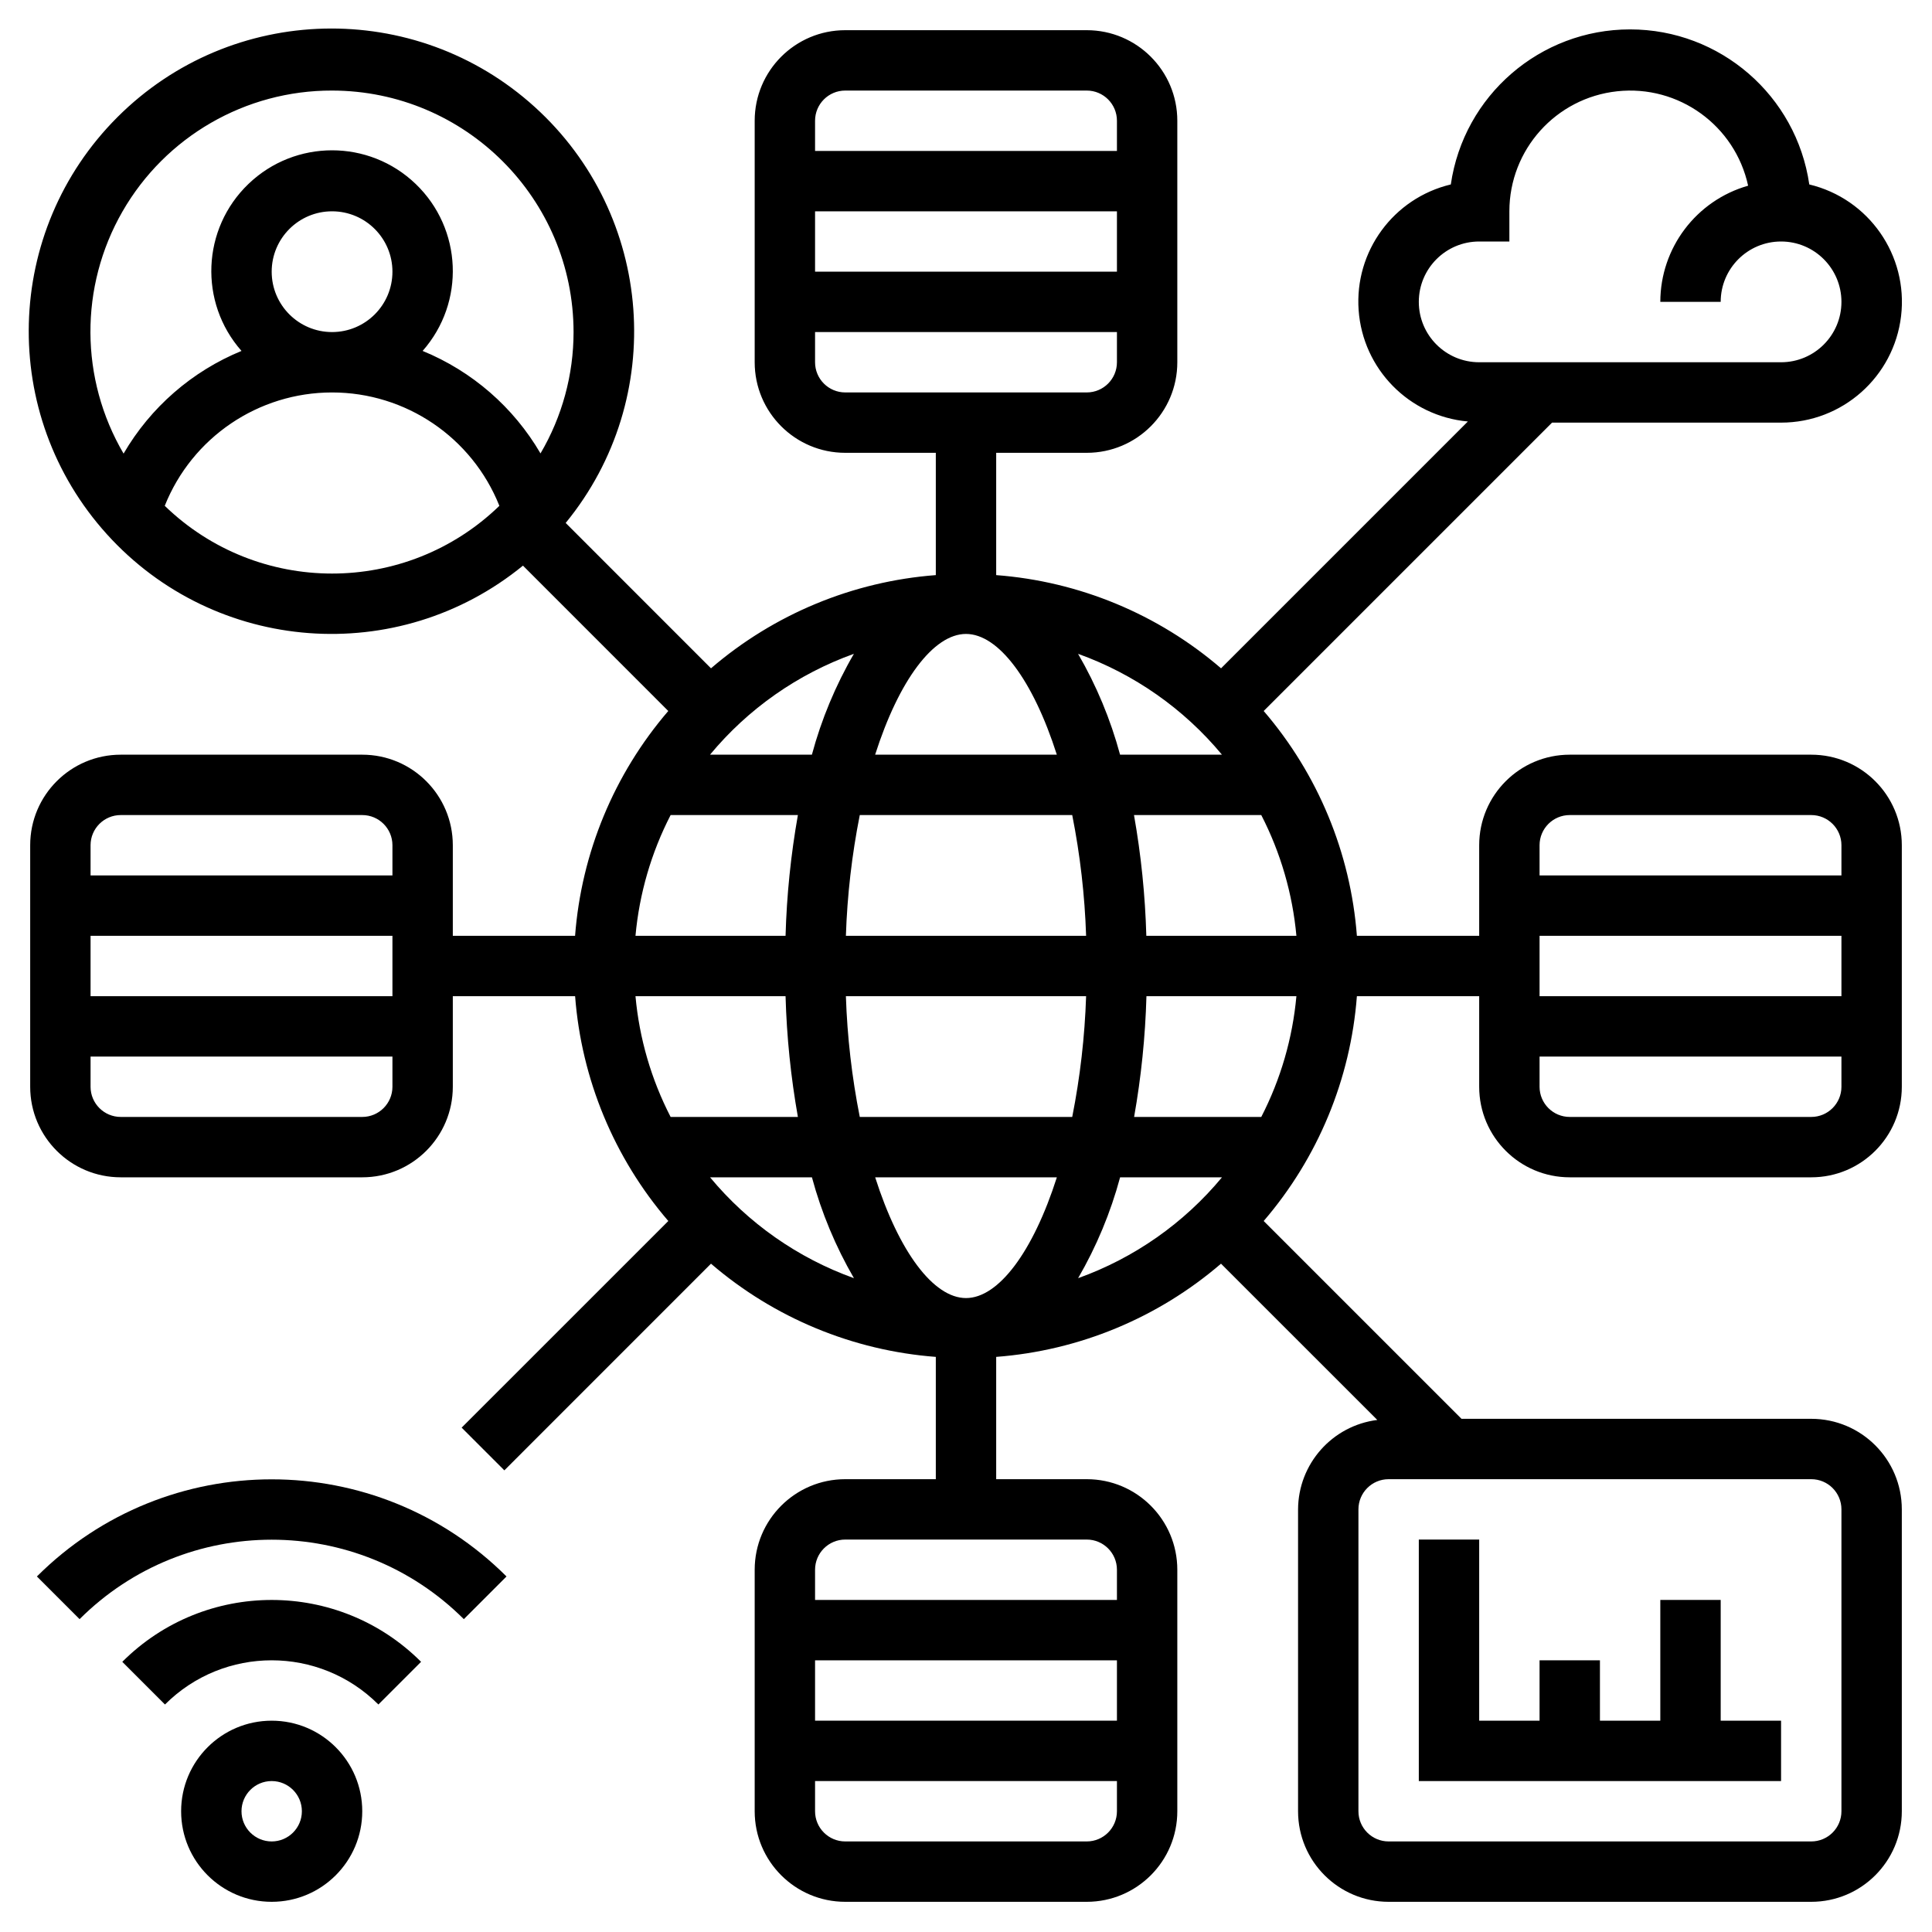
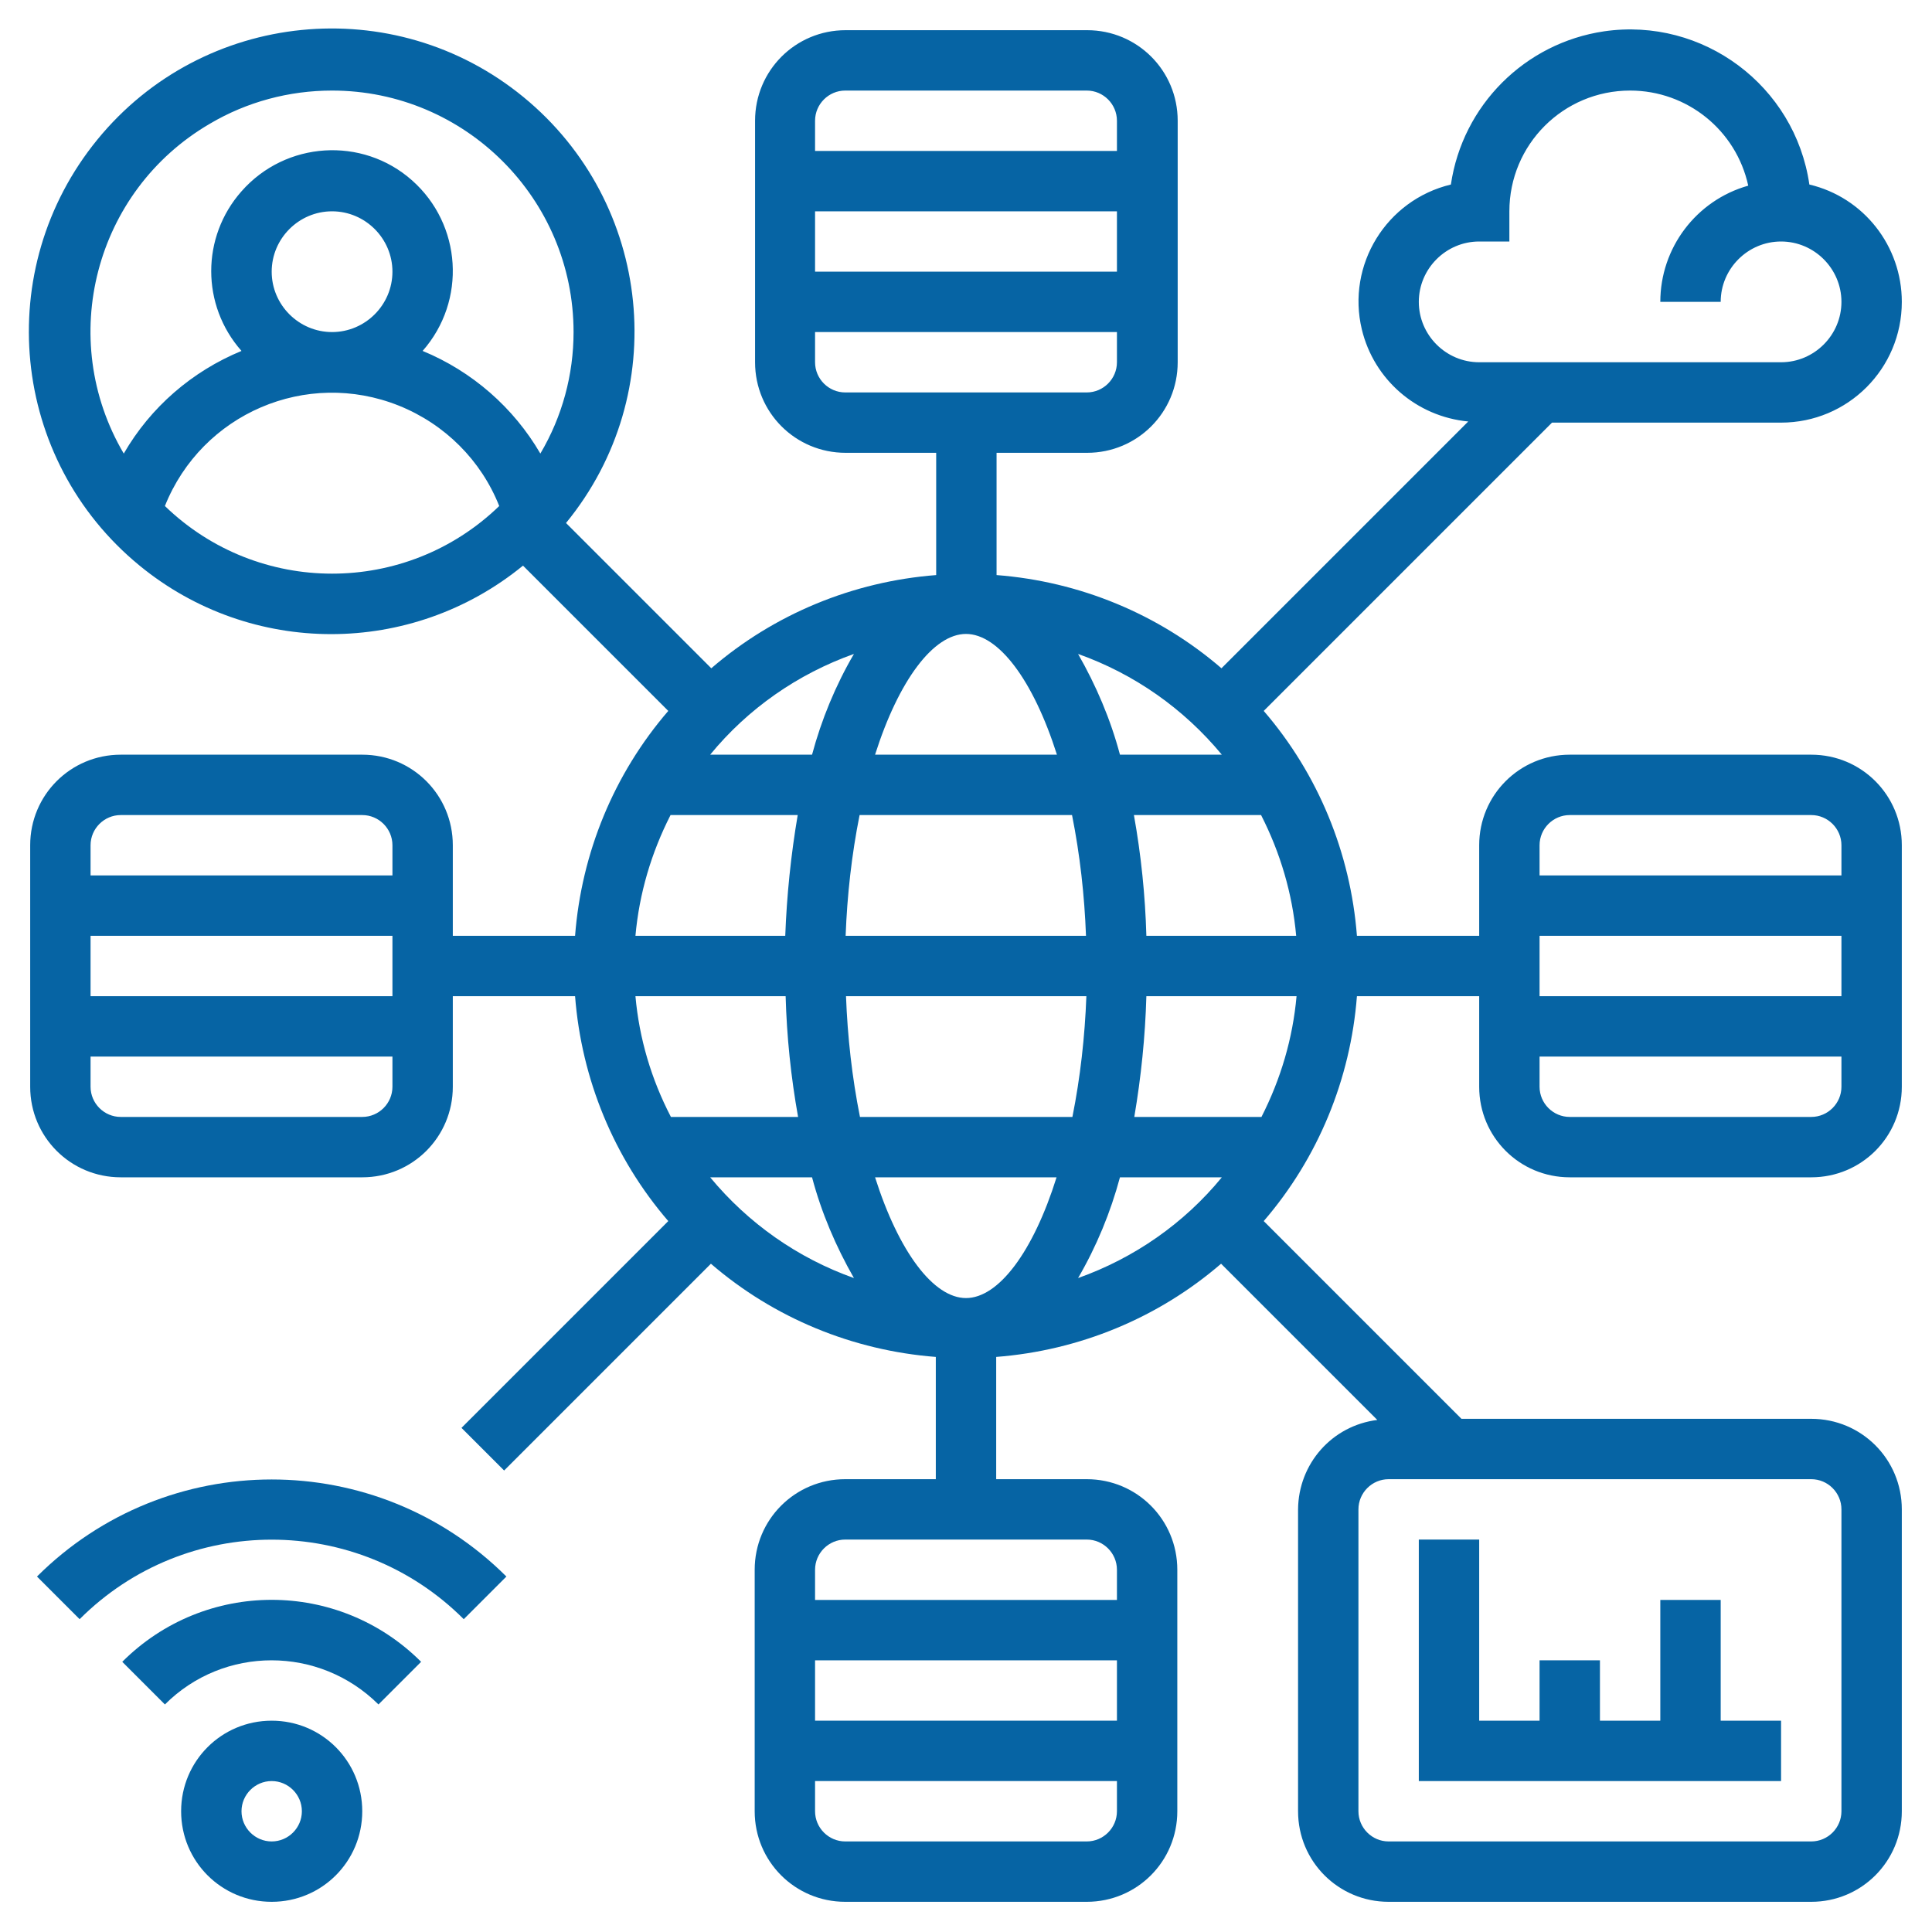
- <svg xmlns="http://www.w3.org/2000/svg" id="Layer_1" data-name="Layer 1" viewBox="0 0 512 512">
-   <path d="M72,456a24,24,0,1,0,24,24A24,24,0,0,0,72,456Zm0,32a8,8,0,1,1,8-8A8,8,0,0,1,72,488Z" />
-   <path d="M32.41,440.4l11.31,11.31a40,40,0,0,1,56.56,0l11.31-11.31a56,56,0,0,0-79.18,0Z" />
-   <path d="M9.78,417.78l11.31,11.31a72.09,72.09,0,0,1,101.83,0l11.31-11.31A88.08,88.08,0,0,0,9.78,417.78Z" />
-   <path d="M472,456H456V424H440v32H424V440H408v16H392V408H376v64h96Z" />
-   <path d="M480,200H416a24,24,0,0,0-24,24v24H359.59a103.43,103.43,0,0,0-24.7-59.58L411.31,112H472a32,32,0,0,0,7.48-63.12,48,48,0,0,0-95,0A31.91,31.91,0,0,0,389,111.7l-65.41,65.41A103.43,103.43,0,0,0,264,152.41V120h24a24,24,0,0,0,24-24V32A24,24,0,0,0,288,8H224a24,24,0,0,0-24,24V96a24,24,0,0,0,24,24h24v32.41a103.43,103.43,0,0,0-59.58,24.7l-38.51-38.52a80.22,80.22,0,1,0-11.32,11.31l38.51,38.52A103.5,103.5,0,0,0,152.4,248H120V224a24,24,0,0,0-24-24H32A24,24,0,0,0,8,224v64a24,24,0,0,0,24,24H96a24,24,0,0,0,24-24V264h32.41a103.43,103.43,0,0,0,24.7,59.58l-54.77,54.76,11.32,11.32,54.76-54.77A103.43,103.43,0,0,0,248,359.59V392H224a24,24,0,0,0-24,24v64a24,24,0,0,0,24,24h64a24,24,0,0,0,24-24V416a24,24,0,0,0-24-24H264V359.59a103.43,103.43,0,0,0,59.58-24.7L365,376.3A24,24,0,0,0,344,400v80a24,24,0,0,0,24,24H480a24,24,0,0,0,24-24V400a24,24,0,0,0-24-24H387.31l-52.42-52.42A103.43,103.43,0,0,0,359.59,264H392v24a24,24,0,0,0,24,24h64a24,24,0,0,0,24-24V224a24,24,0,0,0-24-24ZM296,72H216V56h80ZM224,24h64a8,8,0,0,1,8,8v8H216V32A8,8,0,0,1,224,24Zm-8,72V88h80v8a8,8,0,0,1-8,8H224A8,8,0,0,1,216,96ZM32,216H96a8,8,0,0,1,8,8v8H24v-8A8,8,0,0,1,32,216Zm72,32v16H24V248Zm-8,48H32a8,8,0,0,1-8-8v-8h80v8A8,8,0,0,1,96,296ZM216,440h80v16H216Zm72,48H224a8,8,0,0,1-8-8v-8h80v8A8,8,0,0,1,288,488Zm8-72v8H216v-8a8,8,0,0,1,8-8h64A8,8,0,0,1,296,416Zm-40-72c-8.6,0-17.76-12.22-24.07-32h48.15c-6.32,19.78-15.48,32-24.08,32Zm-28.15-48a197.85,197.85,0,0,1-3.68-32h63.66a197.85,197.85,0,0,1-3.68,32Zm-59.44-32h39.77a218.39,218.39,0,0,0,3.27,32H177.72a86.94,86.94,0,0,1-9.31-32ZM256,168c8.6,0,17.76,12.22,24.07,32H231.92c6.32-19.78,15.48-32,24.08-32Zm28.15,48a197.85,197.85,0,0,1,3.68,32H224.17a197.85,197.85,0,0,1,3.68-32Zm-76,32H168.41a87.13,87.13,0,0,1,9.31-32h33.73a218.39,218.39,0,0,0-3.27,32Zm95.64,16h39.77a87.13,87.13,0,0,1-9.31,32H300.55A218.39,218.39,0,0,0,303.82,264Zm0-16a218.39,218.39,0,0,0-3.27-32h33.73a87.32,87.32,0,0,1,9.31,32ZM376,80a16,16,0,0,1,16-16h8V56a32,32,0,0,1,63.27-6.79A32.07,32.07,0,0,0,440,80h16a16,16,0,1,1,16,16H392A16,16,0,0,1,376,80ZM323.83,200h-27a110.86,110.86,0,0,0-11.13-26.73A88.36,88.36,0,0,1,323.83,200Zm-97.54-26.73A110.46,110.46,0,0,0,215.16,200h-27A88.24,88.24,0,0,1,226.29,173.27ZM88,24a64.07,64.07,0,0,1,64,64,63.42,63.42,0,0,1-8.76,32.16A64.45,64.45,0,0,0,112,93a32,32,0,1,0-48,0,64.5,64.5,0,0,0-31.25,27.21A63.88,63.88,0,0,1,88,24ZM72,72A16,16,0,1,1,88,88,16,16,0,0,1,72,72ZM43.66,134.05a47.74,47.74,0,0,1,88.68,0,63.74,63.74,0,0,1-88.68,0ZM188.17,312h27a110.86,110.86,0,0,0,11.13,26.73A88.36,88.36,0,0,1,188.17,312Zm97.54,26.73A110.46,110.46,0,0,0,296.84,312h27A88.24,88.24,0,0,1,285.71,338.73ZM488,400v80a8,8,0,0,1-8,8H368a8,8,0,0,1-8-8V400a8,8,0,0,1,8-8H480A8,8,0,0,1,488,400ZM416,216h64a8,8,0,0,1,8,8v8H408v-8A8,8,0,0,1,416,216Zm72,32v16H408V248Zm-8,48H416a8,8,0,0,1-8-8v-8h80v8A8,8,0,0,1,480,296Z" />
+ <svg xmlns="http://www.w3.org/2000/svg" version="1.1" id="Layer_1" x="0px" y="0px" viewBox="0 0 512 512" style="enable-background:new 0 0 512 512;" xml:space="preserve">
+   <style type="text/css">
+ 	.st0{fill:#0664A4;}
+ </style>
+   <path class="st0" d="M72,456c-13.3,0-24,10.7-24,24s10.7,24,24,24s24-10.7,24-24S85.3,456,72,456z M72,488c-4.4,0-8-3.6-8-8  s3.6-8,8-8s8,3.6,8,8S76.4,488,72,488z" />
+   <path class="st0" d="M32.4,440.4l11.3,11.3c15.6-15.6,40.9-15.6,56.6,0l11.3-11.3C89.7,418.5,54.3,418.5,32.4,440.4z" />
+   <path class="st0" d="M9.8,417.8l11.3,11.3c28.1-28.1,73.7-28.1,101.8,0l11.3-11.3C99.8,383.5,44.2,383.5,9.8,417.8z" />
+   <path class="st0" d="M472,456h-16v-32h-16v32h-16v-16h-16v16h-16v-48h-16v64h96V456z" />
+   <path class="st0" d="M480,200h-64c-13.3,0-24,10.7-24,24v24h-32.4c-1.7-22-10.3-42.9-24.7-59.6l76.4-76.4H472c17.7,0,32-14.3,32-32  c0-14.8-10.1-27.7-24.5-31.1c-3.8-26.2-28.2-44.4-54.4-40.6c-21,3.1-37.5,19.6-40.6,40.6c-17.1,4.1-27.7,21.3-23.6,38.4  c3.2,13.3,14.5,23.1,28.2,24.4l-65.4,65.4c-16.7-14.4-37.6-23-59.6-24.7V120h24c13.3,0,24-10.7,24-24V32c0-13.3-10.7-24-24-24h-64  c-13.3,0-24,10.7-24,24v64c0,13.3,10.7,24,24,24h24v32.4c-22,1.7-42.9,10.3-59.6,24.7l-38.5-38.5c28.1-34.3,23-84.8-11.3-112.9  S53.8,2.7,25.8,37S2.7,121.8,37,149.9c29.5,24.2,72,24.2,101.6,0l38.5,38.5c-14.4,16.7-23,37.6-24.7,59.6H120v-24  c0-13.3-10.7-24-24-24H32c-13.3,0-24,10.7-24,24v64c0,13.3,10.7,24,24,24h64c13.3,0,24-10.7,24-24v-24h32.4  c1.7,22,10.3,42.9,24.7,59.6l-54.8,54.8l11.3,11.3l54.8-54.8c16.7,14.4,37.6,23,59.6,24.7V392h-24c-13.3,0-24,10.7-24,24v64  c0,13.3,10.7,24,24,24h64c13.3,0,24-10.7,24-24v-64c0-13.3-10.7-24-24-24h-24v-32.4c22-1.7,42.9-10.3,59.6-24.7l41.4,41.4  c-12,1.5-20.9,11.6-21,23.7v80c0,13.3,10.7,24,24,24h112c13.3,0,24-10.7,24-24v-80c0-13.3-10.7-24-24-24h-92.7l-52.4-52.4  c14.4-16.7,23-37.6,24.7-59.6H392v24c0,13.3,10.7,24,24,24h64c13.3,0,24-10.7,24-24v-64C504,210.7,493.3,200,480,200z M296,72h-80  V56h80V72z M224,24h64c4.4,0,8,3.6,8,8v8h-80v-8C216,27.6,219.6,24,224,24z M216,96v-8h80v8c0,4.4-3.6,8-8,8h-64  C219.6,104,216,100.4,216,96z M32,216h64c4.4,0,8,3.6,8,8v8H24v-8C24,219.6,27.6,216,32,216z M104,248v16H24v-16H104z M96,296H32  c-4.4,0-8-3.6-8-8v-8h80v8C104,292.4,100.4,296,96,296z M216,440h80v16h-80V440z M288,488h-64c-4.4,0-8-3.6-8-8v-8h80v8  C296,484.4,292.4,488,288,488z M296,416v8h-80v-8c0-4.4,3.6-8,8-8h64C292.4,408,296,411.6,296,416z M256,344  c-8.6,0-17.8-12.2-24.1-32h48.1C273.8,331.8,264.6,344,256,344L256,344z M227.9,296c-2.1-10.5-3.3-21.3-3.7-32h63.7  c-0.4,10.7-1.6,21.5-3.7,32H227.9z M168.4,264h39.8c0.3,10.7,1.4,21.4,3.3,32h-33.7C172.6,286,169.4,275.2,168.4,264z M256,168  c8.6,0,17.8,12.2,24.1,32h-48.2C238.2,180.2,247.4,168,256,168z M284.1,216c2.1,10.5,3.3,21.3,3.7,32h-63.7  c0.4-10.7,1.6-21.5,3.7-32H284.1z M208.1,248h-39.7c1-11.2,4.2-22,9.3-32h33.7C209.6,226.6,208.5,237.3,208.1,248L208.1,248z   M303.8,264h39.8c-1,11.2-4.2,22-9.3,32h-33.7C302.4,285.4,303.5,274.7,303.8,264L303.8,264z M303.8,248c-0.3-10.7-1.4-21.4-3.3-32  h33.7c5.1,10,8.3,20.8,9.3,32H303.8z M376,80c0-8.8,7.2-16,16-16h8v-8c0-17.7,14.3-32,32-32c15.1,0,28.1,10.5,31.3,25.2  C449.5,53.1,440,65.7,440,80h16c0-8.8,7.2-16,16-16s16,7.2,16,16s-7.2,16-16,16h-80C383.2,96,376,88.8,376,80z M323.8,200h-27  c-2.5-9.4-6.3-18.3-11.1-26.7C300.6,178.6,313.7,187.8,323.8,200z M226.3,173.3c-4.9,8.4-8.6,17.4-11.1,26.7h-27  C198.2,187.8,211.4,178.6,226.3,173.3L226.3,173.3z M88,24c35.3,0,64,28.7,64,64c0,11.3-3,22.4-8.8,32.2  c-7.1-12.2-18.1-21.8-31.2-27.2c11.7-13.3,10.4-33.5-2.8-45.2S75.7,37.4,64,50.7C53.3,62.8,53.3,80.9,64,93  c-13.1,5.4-24.1,14.9-31.2,27.2c-17.9-30.4-7.7-69.6,22.8-87.4C65.4,27,76.6,24,88,24z M72,72c0-8.8,7.2-16,16-16s16,7.2,16,16  s-7.2,16-16,16S72,80.8,72,72z M43.7,134.1c9.8-24.5,37.5-36.4,62-26.6c12.2,4.9,21.8,14.5,26.6,26.6C107.6,158,68.4,158,43.7,134.1  z M188.2,312h27c2.5,9.4,6.3,18.3,11.1,26.7C211.4,333.4,198.3,324.2,188.2,312z M285.7,338.7c4.9-8.4,8.6-17.4,11.1-26.7h27  C313.8,324.2,300.6,333.4,285.7,338.7z M488,400v80c0,4.4-3.6,8-8,8H368c-4.4,0-8-3.6-8-8v-80c0-4.4,3.6-8,8-8h112  C484.4,392,488,395.6,488,400z M416,216h64c4.4,0,8,3.6,8,8v8h-80v-8C408,219.6,411.6,216,416,216z M488,248v16h-80v-16H488z   M480,296h-64c-4.4,0-8-3.6-8-8v-8h80v8C488,292.4,484.4,296,480,296z" />
</svg>
